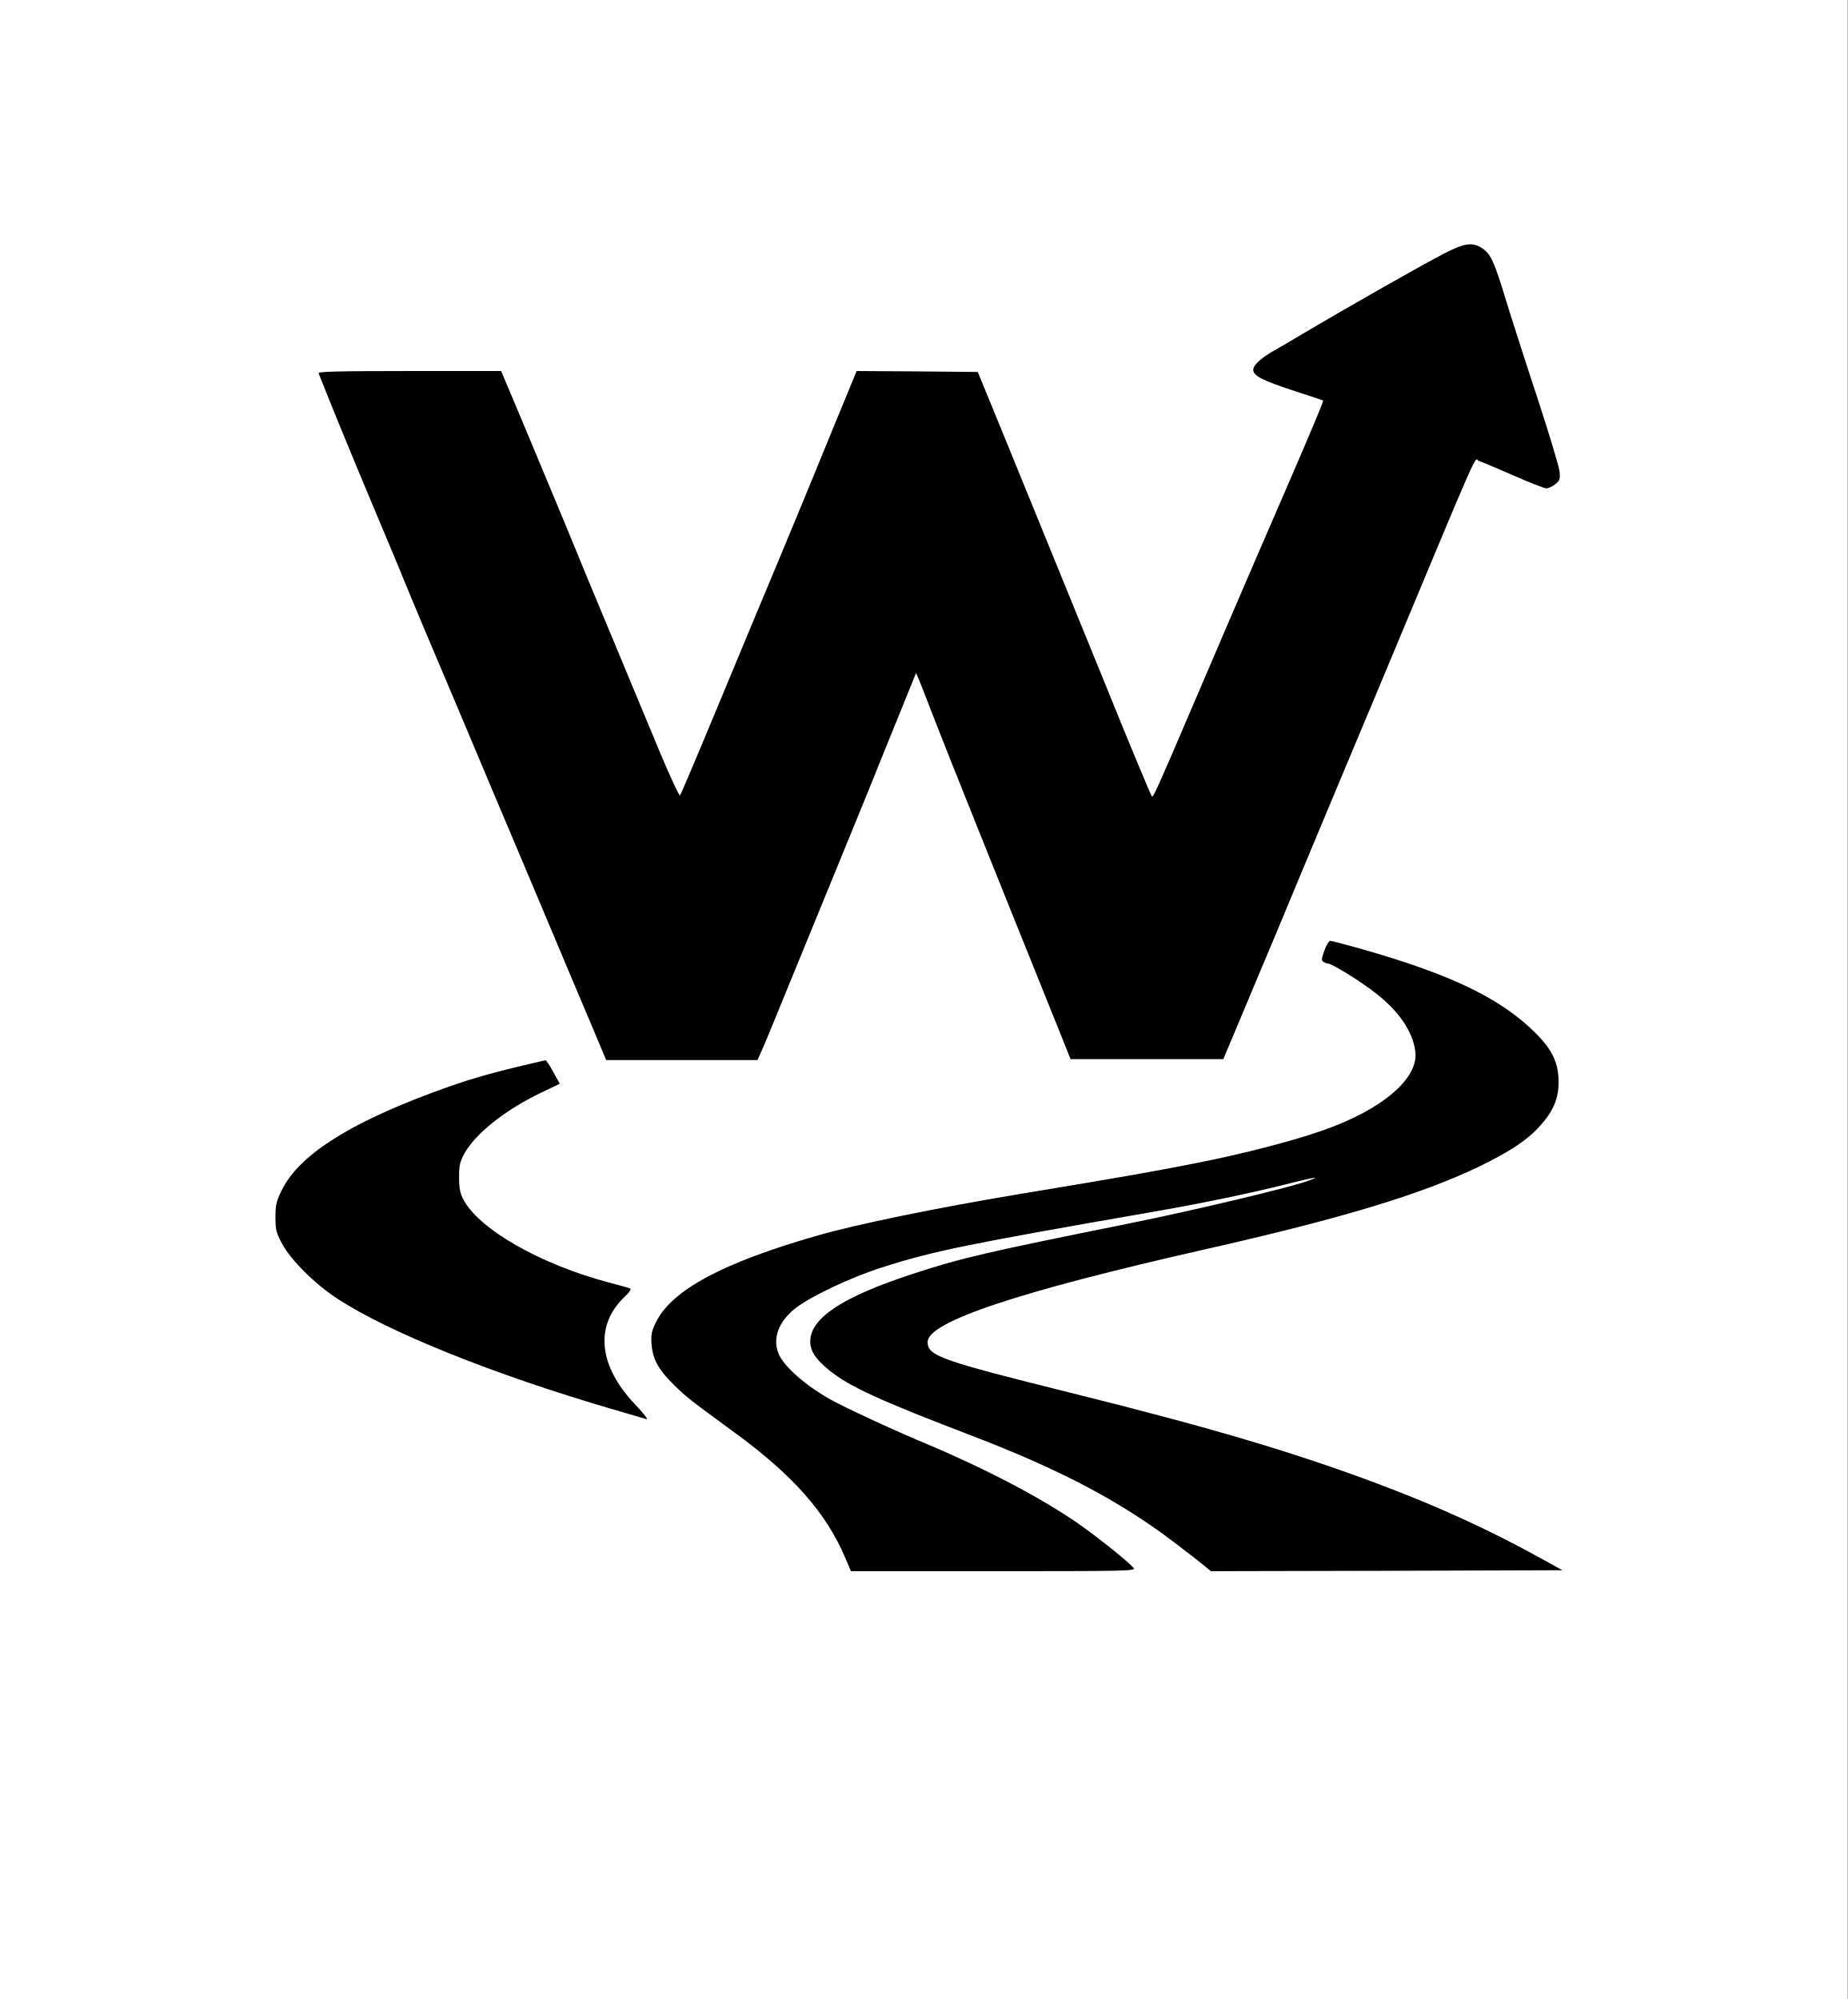
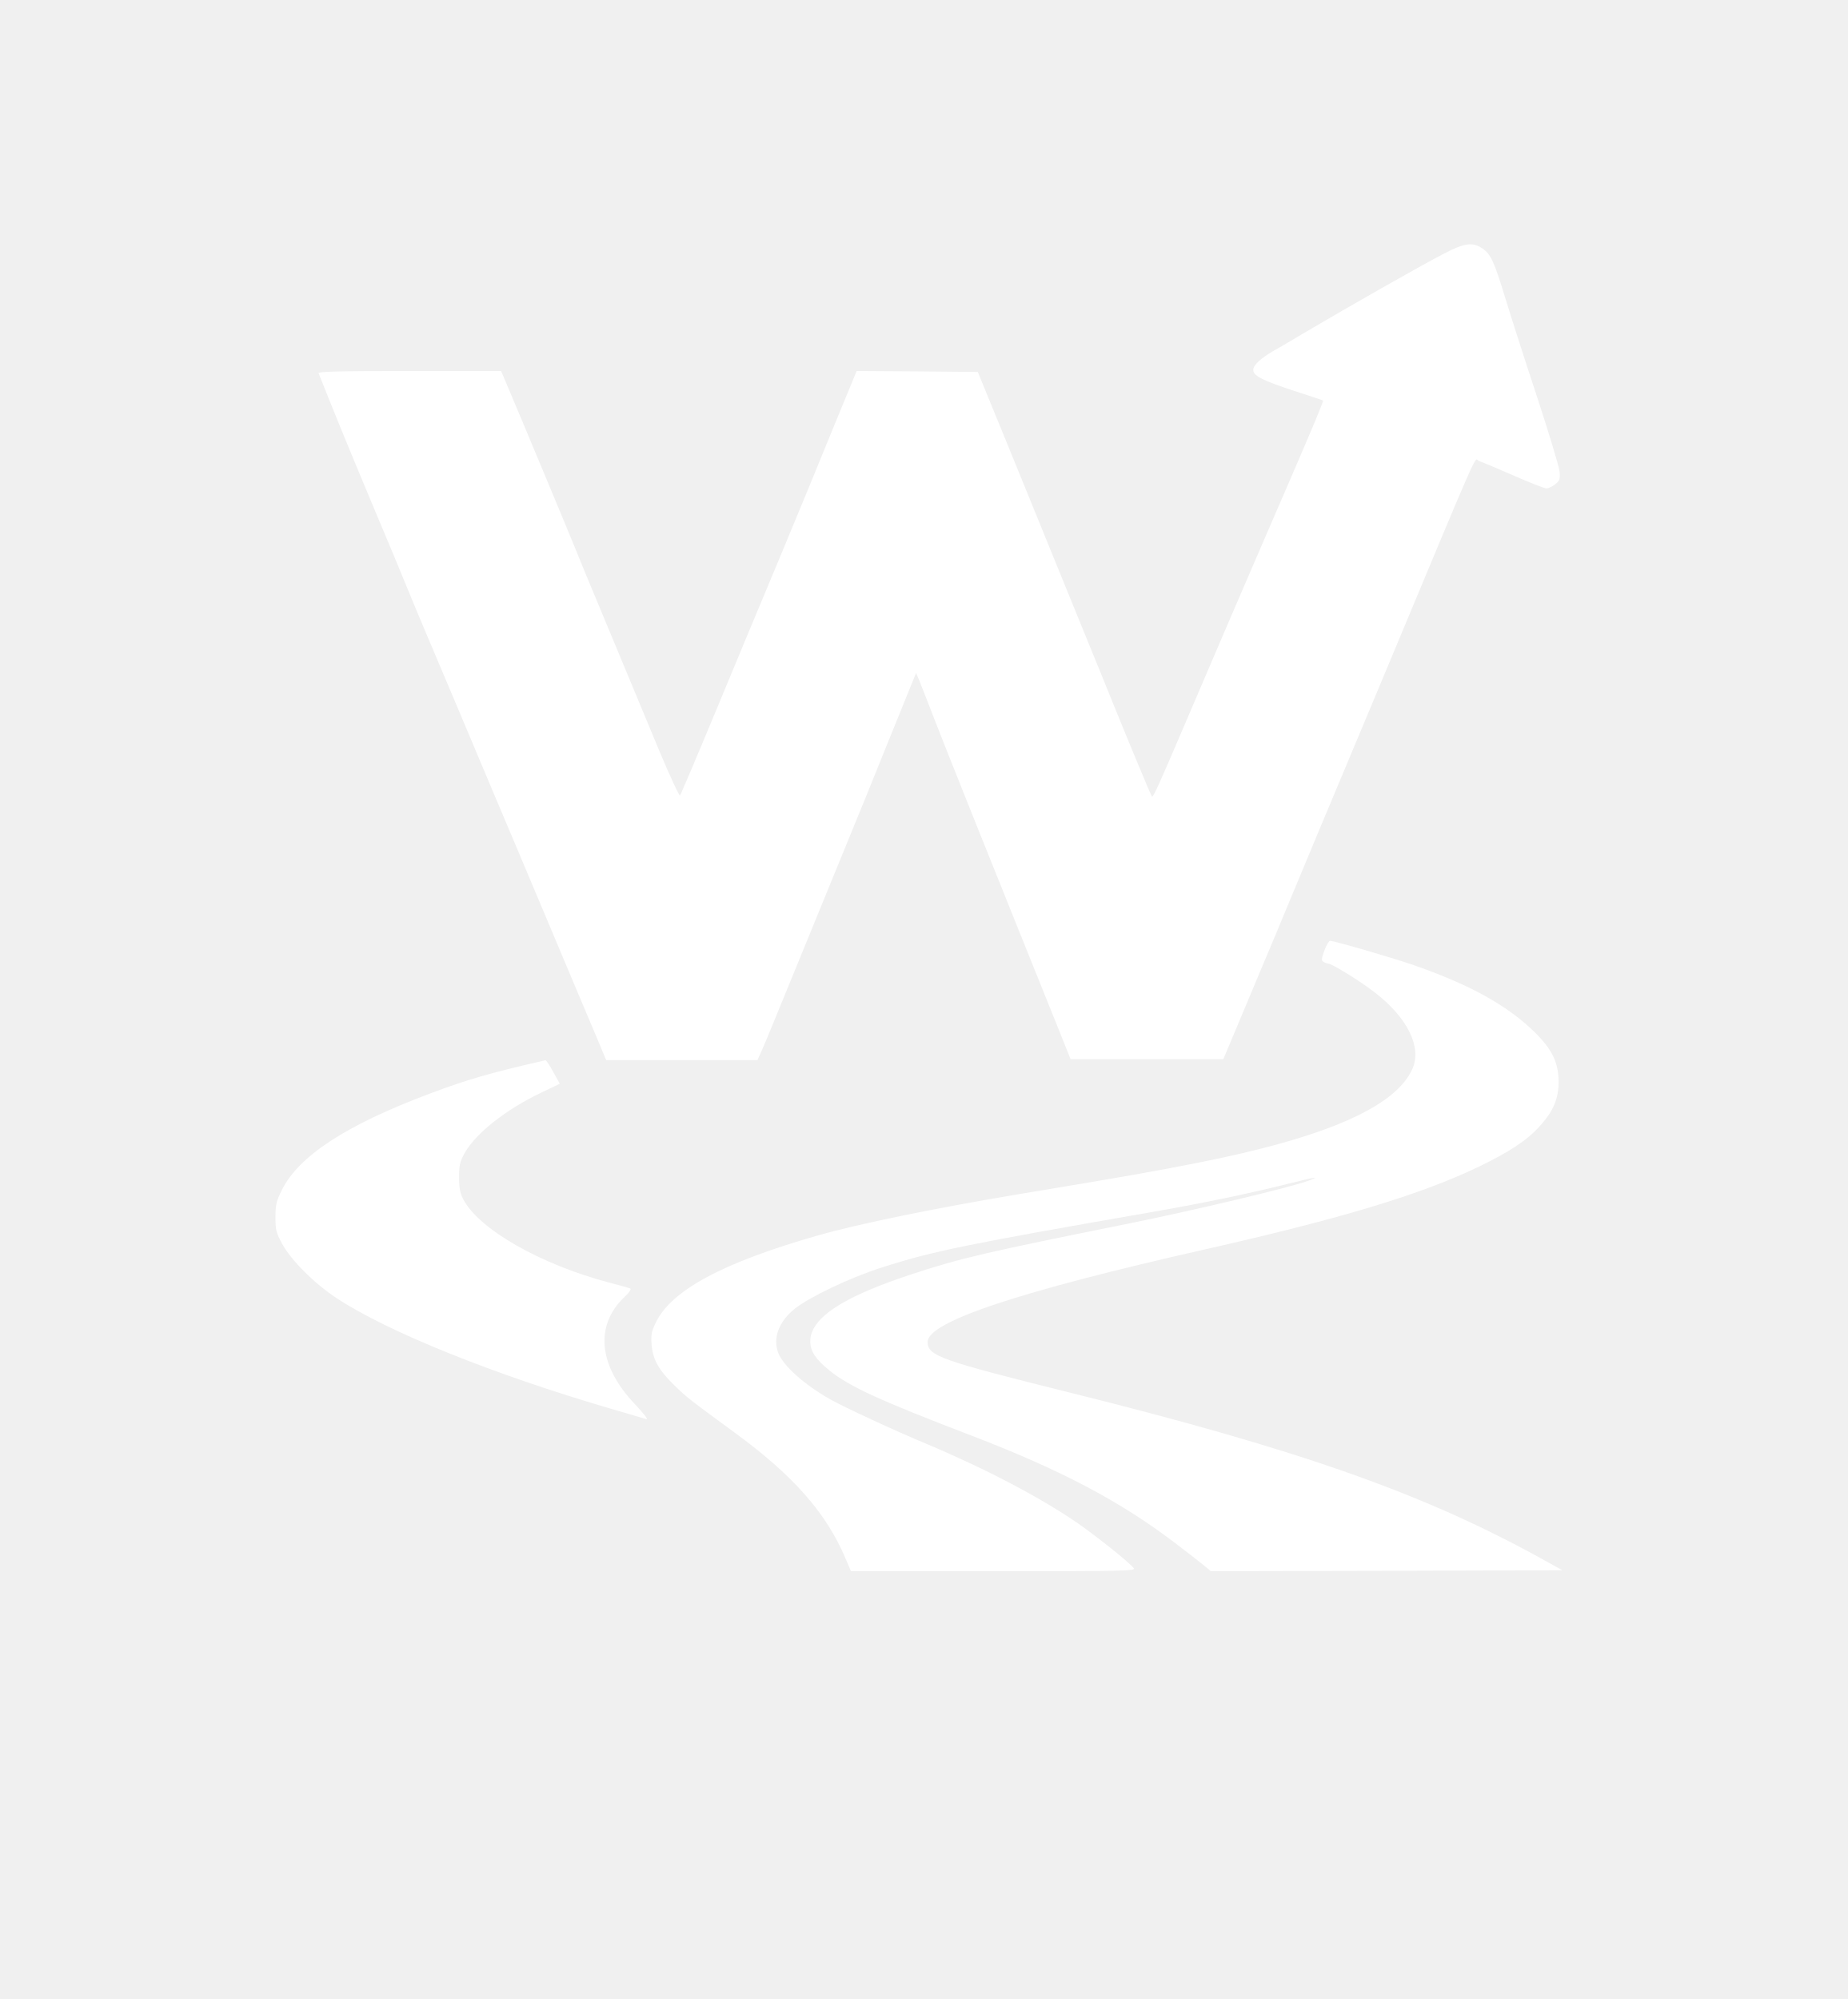
<svg xmlns="http://www.w3.org/2000/svg" version="1.0" width="976pt" height="1056pt" viewBox="0 0 976 1056" preserveAspectRatio="xMidYMid meet">
-   <rect width="100%" height="100%" fill="#000000" />
  <g transform="translate(0,1056) scale(0.1,-0.1)" fill="#FFFFFF" stroke="none">
-     <path d="M0 5280 l0 -5280 4880 0 4880 0 0 5280 0 5280 -4880 0 -4880 0 0 -5280z m7830 3968 c45 -31 62 -67 125 -274 30 -98 105 -332 167 -519 61 -186 113 -360 116 -385 4 -42 1 -49 -23 -68 -15 -12 -36 -22 -46 -22 -11 0 -90 31 -176 69 -87 38 -168 72 -181 76 -28 8 33 147 -519 -1175 -91 -217 -240 -573 -331 -790 -90 -217 -193 -462 -227 -545 -35 -82 -110 -262 -168 -400 l-105 -250 -403 0 -404 0 -66 165 c-352 873 -593 1475 -649 1620 -37 96 -75 193 -84 215 l-17 40 -140 -345 c-76 -190 -188 -464 -248 -610 -60 -146 -175 -427 -256 -625 -81 -198 -157 -384 -170 -412 l-24 -53 -399 0 -400 0 -62 148 c-77 181 -147 348 -235 557 -37 88 -117 277 -177 420 -61 143 -146 346 -190 450 -85 203 -207 490 -283 670 -26 61 -66 157 -90 215 -23 58 -113 274 -200 480 -127 303 -214 516 -282 688 -4 9 96 12 480 12 l484 0 20 -47 c85 -200 361 -862 383 -918 15 -38 58 -142 95 -230 37 -88 106 -254 154 -370 48 -115 132 -317 186 -447 55 -131 103 -234 107 -230 4 4 93 214 198 467 105 253 251 604 325 780 73 176 175 421 225 545 51 124 113 276 139 338 l46 112 320 -2 320 -3 123 -300 c67 -165 158 -388 202 -495 118 -290 190 -466 265 -650 37 -91 87 -212 110 -270 88 -218 215 -524 220 -528 6 -7 41 71 189 418 120 281 308 720 536 1245 130 301 182 426 179 429 -2 2 -69 24 -149 50 -172 56 -220 81 -220 112 0 25 39 61 108 101 26 14 94 54 152 89 261 154 625 361 749 425 108 56 150 61 201 27z m-618 -3707 c456 -131 713 -255 895 -434 92 -91 125 -159 126 -261 0 -91 -28 -157 -102 -238 -68 -74 -158 -133 -323 -213 -303 -145 -722 -272 -1443 -435 -986 -223 -1465 -383 -1465 -489 0 -74 66 -97 765 -271 739 -184 1169 -312 1610 -477 322 -121 593 -245 864 -395 l114 -63 -929 -3 -928 -2 -36 30 c-19 16 -90 71 -157 122 -290 220 -602 384 -1068 563 -489 187 -647 260 -752 344 -75 61 -103 103 -103 155 0 123 172 236 540 356 258 85 391 115 1140 266 347 70 861 192 955 228 63 23 35 19 -113 -18 -204 -51 -439 -100 -702 -146 -995 -173 -1172 -209 -1440 -295 -170 -54 -381 -155 -461 -218 -85 -68 -118 -155 -88 -234 25 -67 139 -169 274 -245 74 -42 346 -168 515 -238 308 -130 595 -280 795 -418 104 -73 266 -202 294 -236 12 -15 -55 -16 -740 -16 l-754 0 -29 68 c-102 241 -278 440 -588 666 -237 174 -247 181 -315 247 -84 82 -114 136 -121 214 -4 53 -1 71 21 116 81 172 353 319 862 464 207 59 617 143 1047 215 586 97 725 122 948 166 243 48 504 115 663 171 318 110 513 277 493 420 -14 105 -87 212 -211 308 -78 61 -230 155 -250 155 -5 0 -16 4 -24 9 -12 7 -11 17 5 60 10 28 24 51 30 51 7 0 91 -22 186 -49z m-4290 -643 l35 -63 -96 -46 c-191 -91 -348 -216 -407 -321 -25 -46 -29 -63 -29 -128 0 -58 6 -85 23 -117 83 -157 406 -342 768 -438 54 -14 105 -28 112 -31 9 -3 -2 -20 -33 -49 -155 -151 -132 -363 60 -564 45 -48 71 -81 60 -78 -11 3 -97 29 -191 56 -621 182 -1175 405 -1444 582 -119 78 -243 202 -290 289 -31 58 -35 73 -35 140 0 65 5 85 33 142 89 181 340 345 785 512 193 72 311 107 582 169 11 3 23 5 27 6 3 0 22 -27 40 -61z" />
+     <path d="M7629 9221 c-124 -64 -488 -271 -749 -425 -58 -35 -126 -75 -152 -89 -69 -40 -108 -76 -108 -101 0 -31 48 -56 220 -112 80 -26 147 -48 149 -50 3 -3 -49 -128 -179 -429 -228 -525 -416 -964 -536 -1245 -148 -347 -183 -425 -189 -418 -5 4 -132 310 -220 528 -23 58 -73 179 -110 270 -75 184 -147 360 -265 650 -44 107 -135 330 -202 495 l-123 300 -320 3 -320 2 -46 -112 c-26 -62 -88 -214 -139 -338 -50 -124 -152 -369 -225 -545 -74 -176 -220 -527 -325 -780 -105 -253 -194 -463 -198 -467 -4 -4 -52 99 -107 230 -54 130 -138 332 -186 447 -48 116 -117 282 -154 370 -37 88 -80 192 -95 230 -22 56 -298 718 -383 918 l-20 47 -484 0 c-384 0 -484 -3 -480 -12 68 -172 155 -385 282 -688 87 -206 177 -422 200 -480 24 -58 64 -154 90 -215 76 -180 198 -467 283 -670 44 -104 129 -307 190 -450 60 -143 140 -332 177 -420 88 -209 158 -376 235 -557 l62 -148 400 0 399 0 24 53 c13 28 89 214 170 412 81 198 196 479 256 625 60 146 172 420 248 610 l140 345 17 -40 c9 -22 47 -119 84 -215 56 -145 297 -747 649 -1620 l66 -165 404 0 403 0 105 250 c58 138 133 318 168 400 34 83 137 328 227 545 91 217 240 573 331 790 552 1322 491 1183 519 1175 13 -4 94 -38 181 -76 86 -38 165 -69 176 -69 10 0 31 10 46 22 24 19 27 26 23 68 -3 25 -55 199 -116 385 -62 187 -137 421 -167 519 -63 207 -80 243 -125 274 -51 34 -93 29 -201 -27z" />
+     <path d="M6996 5539 c-16 -43 -17 -53 -5 -60 8 -5 19 -9 24 -9 20 0 172 -94 250 -155 171 -133 246 -287 196 -401 -90 -202 -457 -363 -1141 -498 -223 -44 -362 -69 -948 -166 -430 -72 -840 -156 -1047 -215 -509 -145 -781 -292 -862 -464 -22 -45 -25 -63 -21 -116 7 -78 37 -132 121 -214 68 -66 78 -73 315 -247 310 -226 486 -425 588 -666 l29 -68 754 0 c685 0 752 1 740 16 -28 34 -190 163 -294 236 -200 138 -487 288 -795 418 -169 70 -441 196 -515 238 -135 76 -249 178 -274 245 -30 79 3 166 88 234 80 63 291 164 461 218 268 86 445 122 1440 295 263 46 498 95 702 146 148 37 176 41 113 18 -94 -36 -608 -158 -955 -228 -749 -151 -882 -181 -1140 -266 -368 -120 -540 -233 -540 -356 0 -52 28 -94 103 -155 105 -84 263 -157 752 -344 466 -179 778 -343 1068 -563 67 -51 138 -106 157 -122 l36 -30 928 2 929 3 -114 63 c-619 342 -1274 573 -2474 872 -699 174 -765 197 -765 271 0 106 479 266 1465 489 721 163 1140 290 1443 435 165 80 255 139 323 213 74 81 102 147 102 238 -1 102 -34 170 -126 261 -143 140 -336 248 -632 352 -97 35 -428 131 -449 131 -6 0 -20 -23 -30 -51z" />
+     <path d="M2855 4953 c-271 -62 -389 -97 -582 -169 -445 -167 -696 -331 -785 -512 -28 -57 -33 -77 -33 -142 0 -67 4 -82 35 -140 47 -87 171 -211 290 -289 269 -177 823 -400 1444 -582 94 -27 180 -53 191 -56 11 -3 -15 30 -60 78 -192 201 -215 413 -60 564 31 29 42 46 33 49 -7 3 -58 17 -112 31 -362 96 -685 281 -768 438 -17 32 -23 59 -23 117 0 65 4 82 29 128 59 105 216 230 407 321 l96 46 -35 63 c-18 34 -37 61 -40 61 -4 -1 -16 -3 -27 -6z" />
  </g>
</svg>
